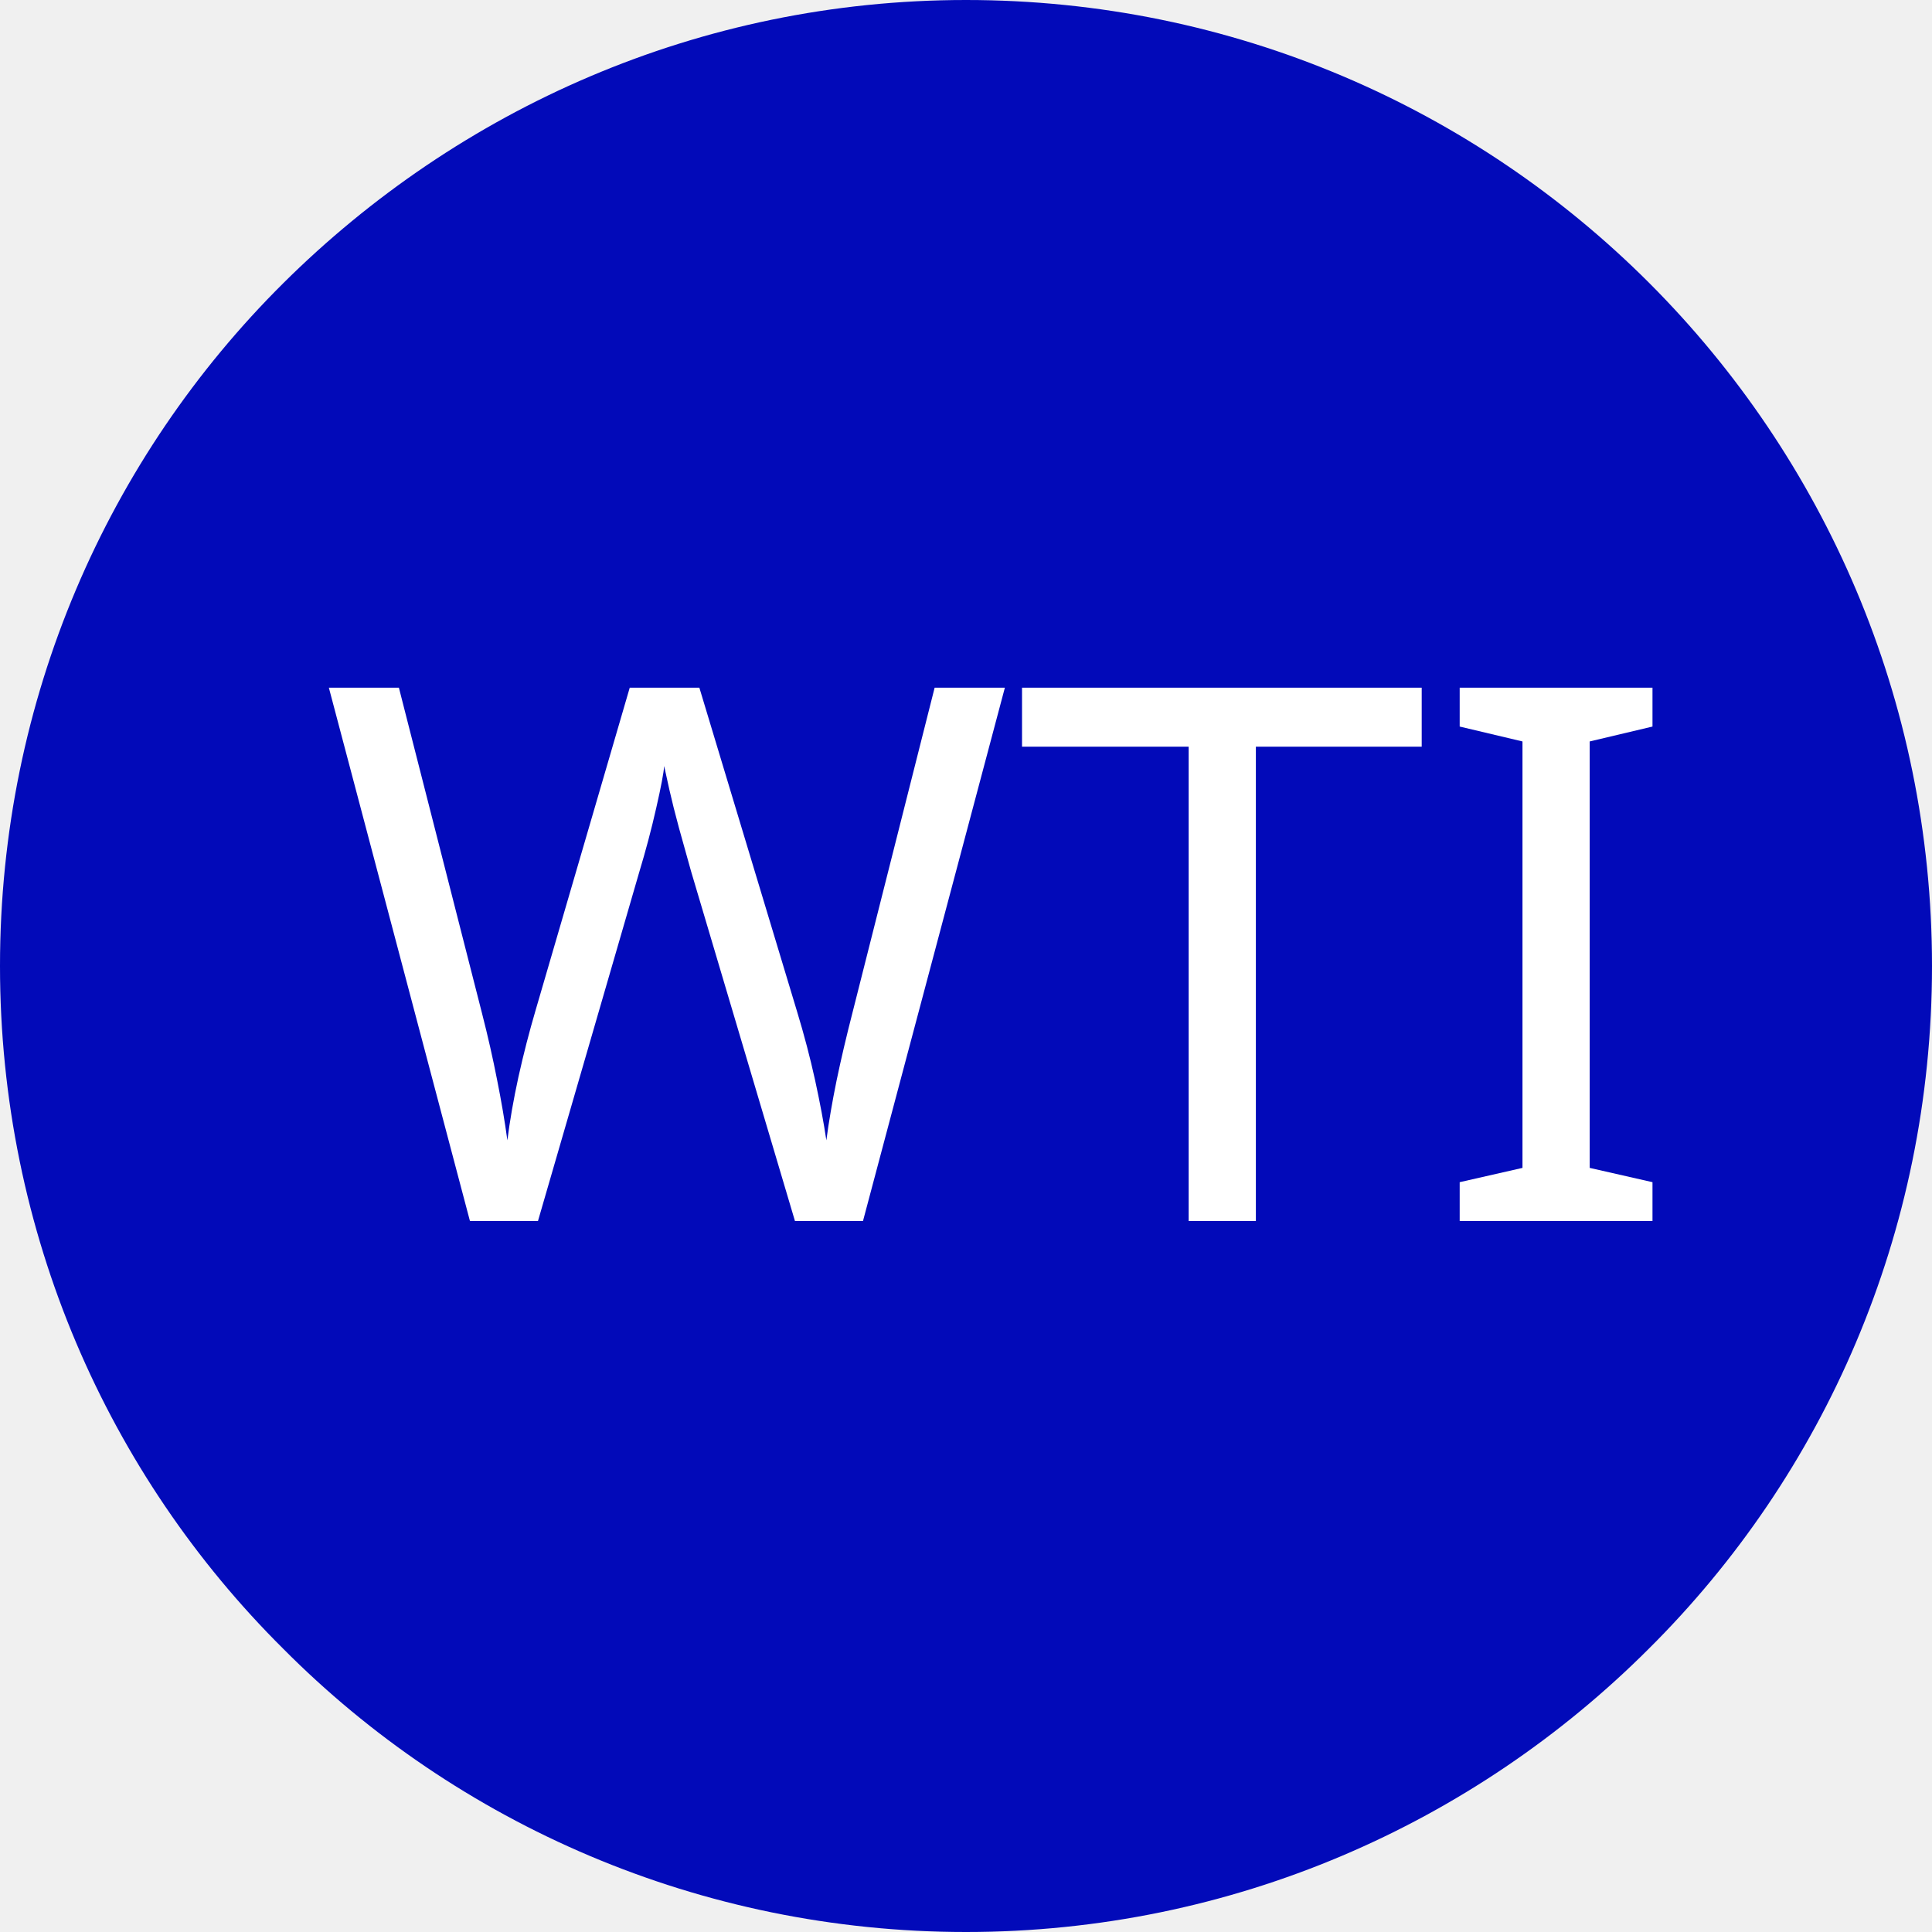
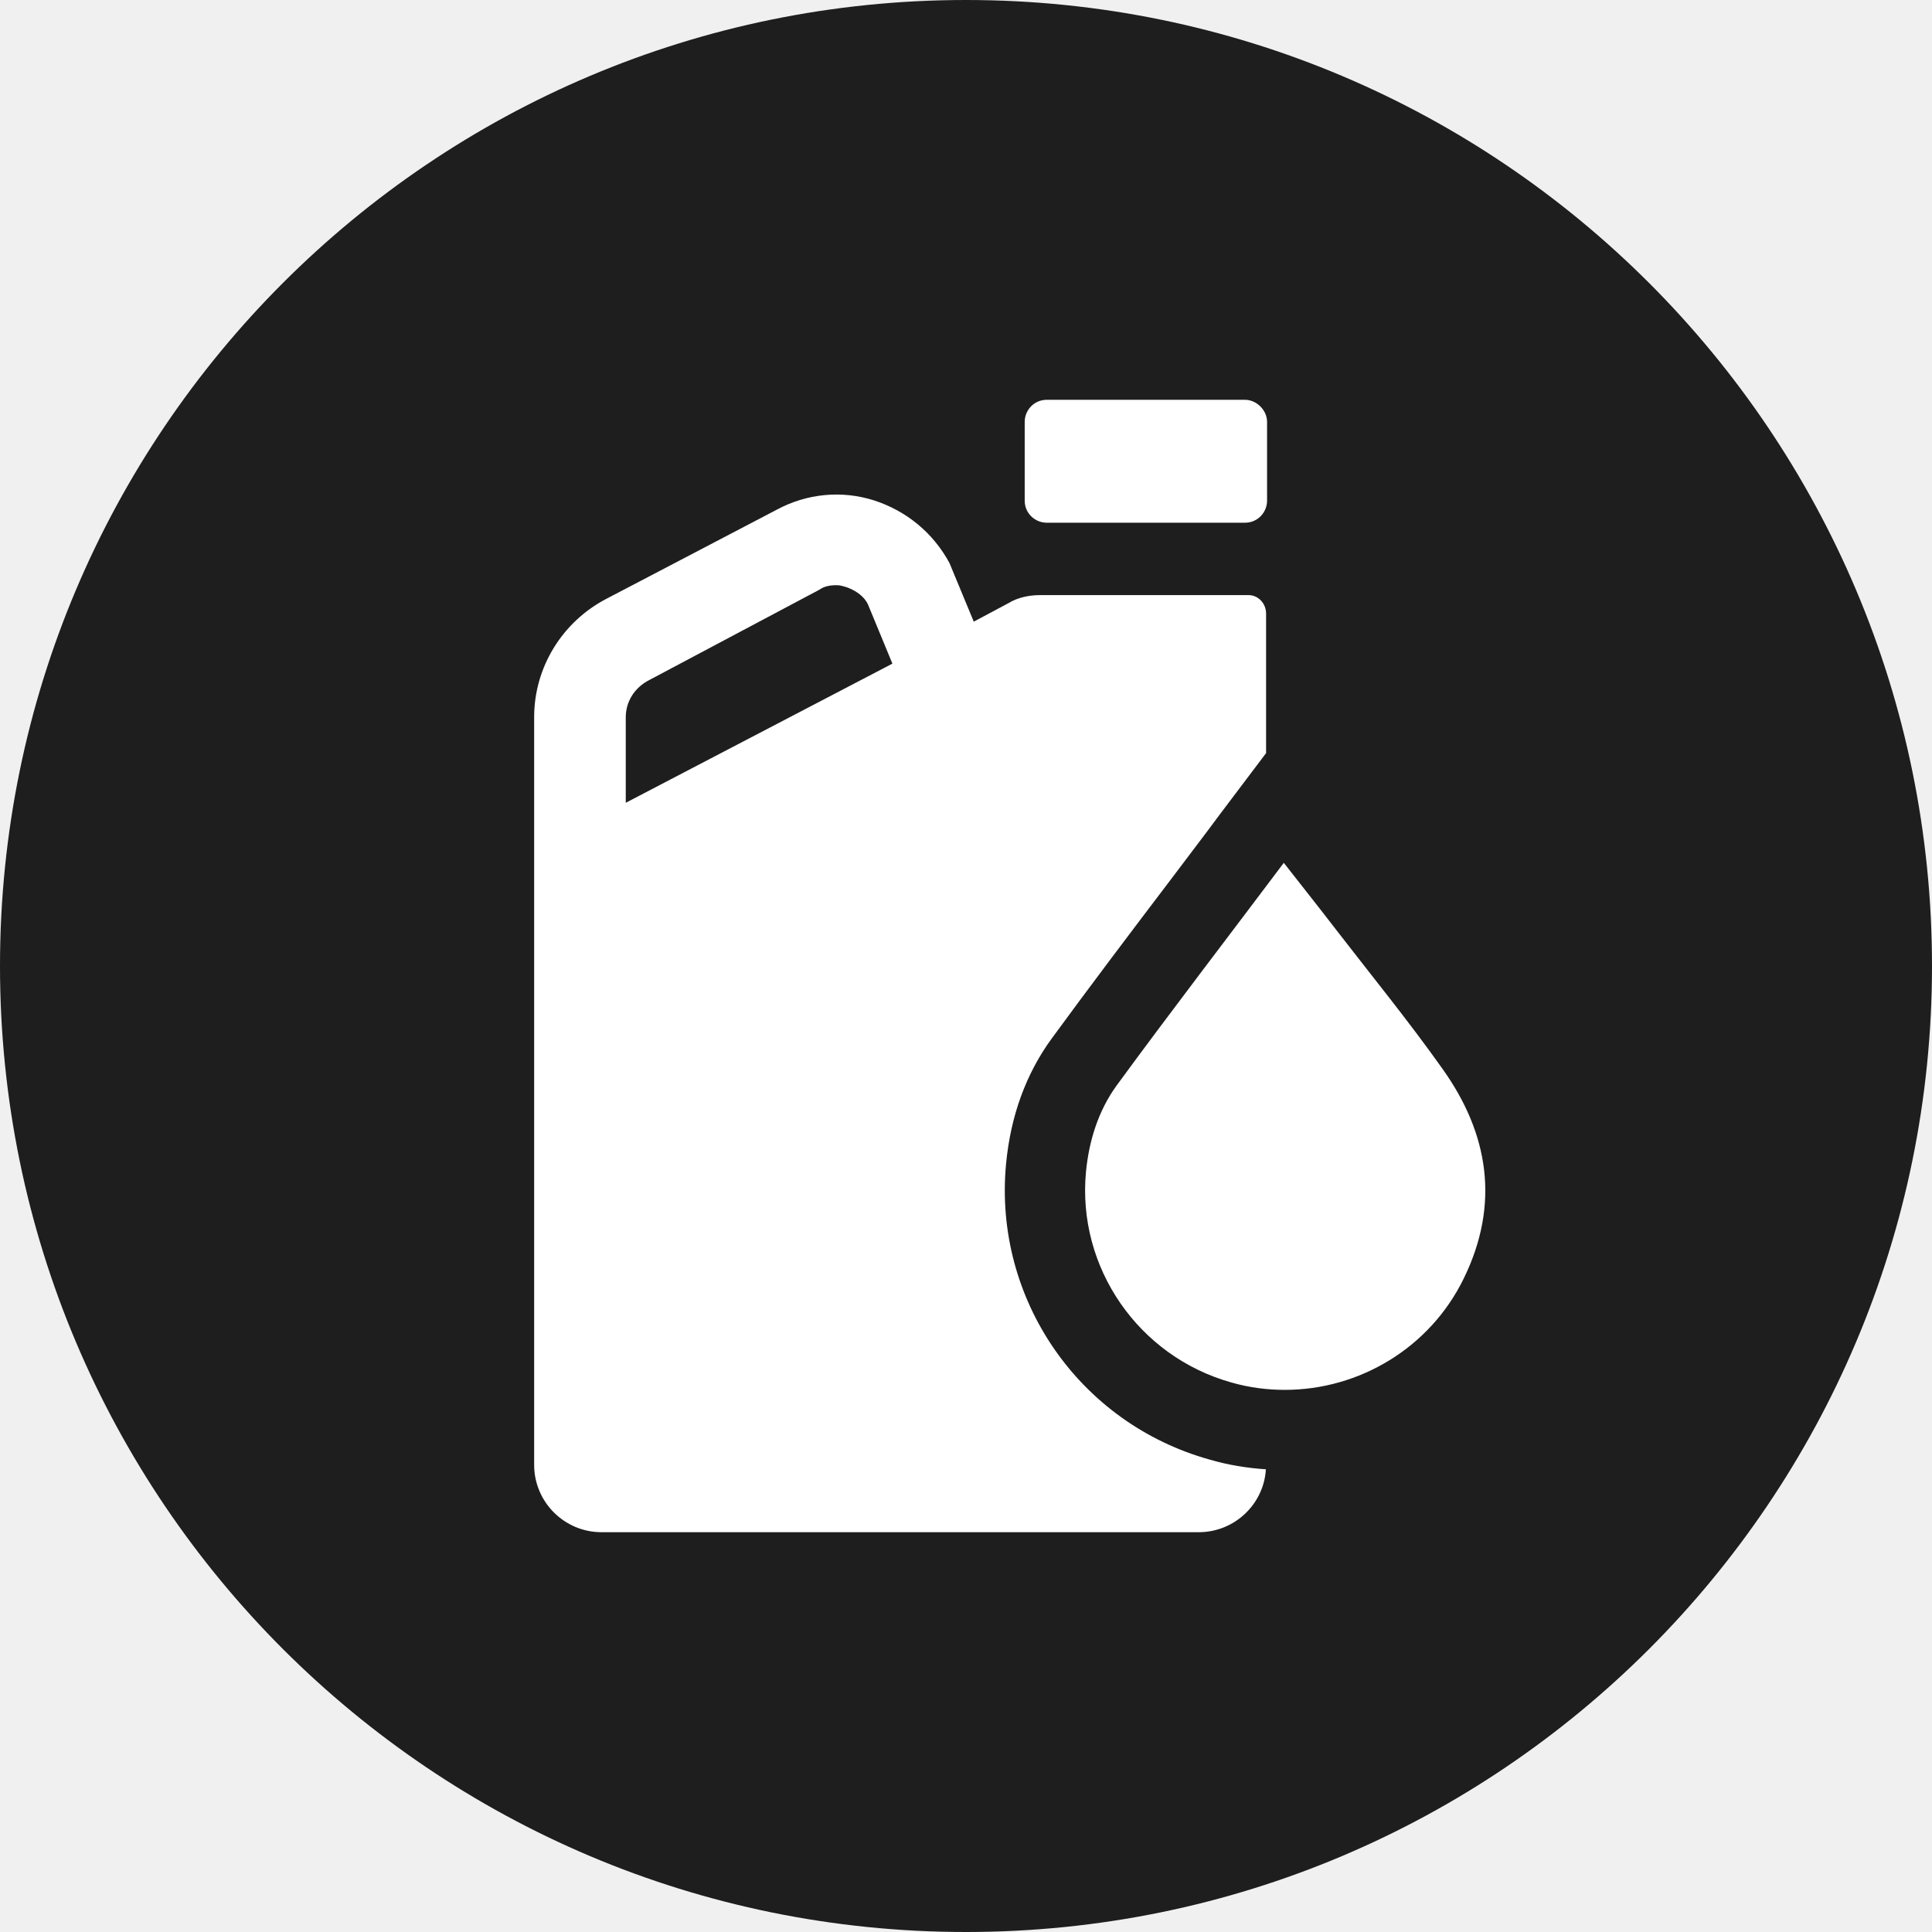
- <svg xmlns="http://www.w3.org/2000/svg" viewBox="0 0 150 150">
+ <svg xmlns="http://www.w3.org/2000/svg" id="Layer_1" viewBox="0 0 179.04 179.04">
  <defs>
-     <style>.g{fill:#020ab9;}.h{fill:#fff;font-family:Akkurat-Bold, Akkurat-Bold;font-size:58px;}</style>
+     <style>.cls-1{fill:#fff;}.cls-2{fill:#1e1e1e;}</style>
  </defs>
-   <g id="a">
-     <path class="g" d="M150,75c0,20.74-8.4,39.51-21.99,53.01-13.59,13.59-32.36,21.99-53.01,21.99s-39.51-8.4-53.01-21.99C8.4,114.51,0,95.74,0,75S8.4,35.49,21.99,21.99C35.58,8.49,54.26,0,75,0c41.48,0,75,33.61,75,75Z" />
-     <text class="h" transform="translate(24.83 94.8)">
-       <tspan x="0" y="0">WTI</tspan>
-     </text>
+   <circle class="cls-2" cx="89.52" cy="89.52" r="89.52" />
+   <g>
+     <path class="cls-1" d="M115.38,37.05h-18.38c-1.18,0-2.04,.97-2.04,2.04v7.31c0,1.18,.97,2.04,2.04,2.04h18.38c1.18,0,2.04-.97,2.04-2.04v-7.31c0-1.07-.97-2.04-2.04-2.04Z" />
+     <path class="cls-1" d="M97.47,96.23c3.65-4.99,7.45-10.01,11.14-14.87,1.46-1.95,2.95-3.88,4.41-5.86l4.31-5.71v-12.92c0-.98-.76-1.72-1.61-1.72h-19.35c-.98,0-2.04,.21-2.91,.74l-3.22,1.72-2.25-5.43c-1.51-2.8-3.99-4.84-7-5.81-2.99-.95-6.22-.64-9.02,.87l-15.81,8.27c-4.07,2.14-6.66,6.34-6.66,10.95v69.29c0,3.44,2.8,6.24,6.24,6.24h55.35c3.31,0,6.03-2.59,6.22-5.83-1.74-.11-3.5-.4-5.18-.89-12.14-3.37-20.07-14.89-18.9-27.39,.42-4.46,1.85-8.38,4.24-11.65Zm-39.48-21.83v-7.93c0-1.51,.87-2.78,2.16-3.44l15.78-8.38c.45-.32,.98-.42,1.61-.42,.34,0,.66,.11,.98,.21,.85,.32,1.61,.87,1.93,1.61l2.25,5.45-24.72,12.9Z" />
+     <path class="cls-1" d="M135.66,118.45c-3.14,6.47-9.7,10.35-16.59,10.35-1.63,0-3.31-.21-4.94-.68-8.61-2.4-14.34-10.65-13.49-19.54,.28-2.89,1.15-5.64,2.82-7.96,5.05-6.9,10.25-13.66,15.51-20.66,1.76,2.25,3.33,4.22,4.88,6.24,3.29,4.26,6.7,8.44,9.82,12.84,4.31,6.03,5.33,12.56,1.99,19.41Z" />
  </g>
-   <g id="b" />
-   <g id="c" />
-   <g id="d" />
-   <g id="e" />
-   <g id="f" />
</svg>
